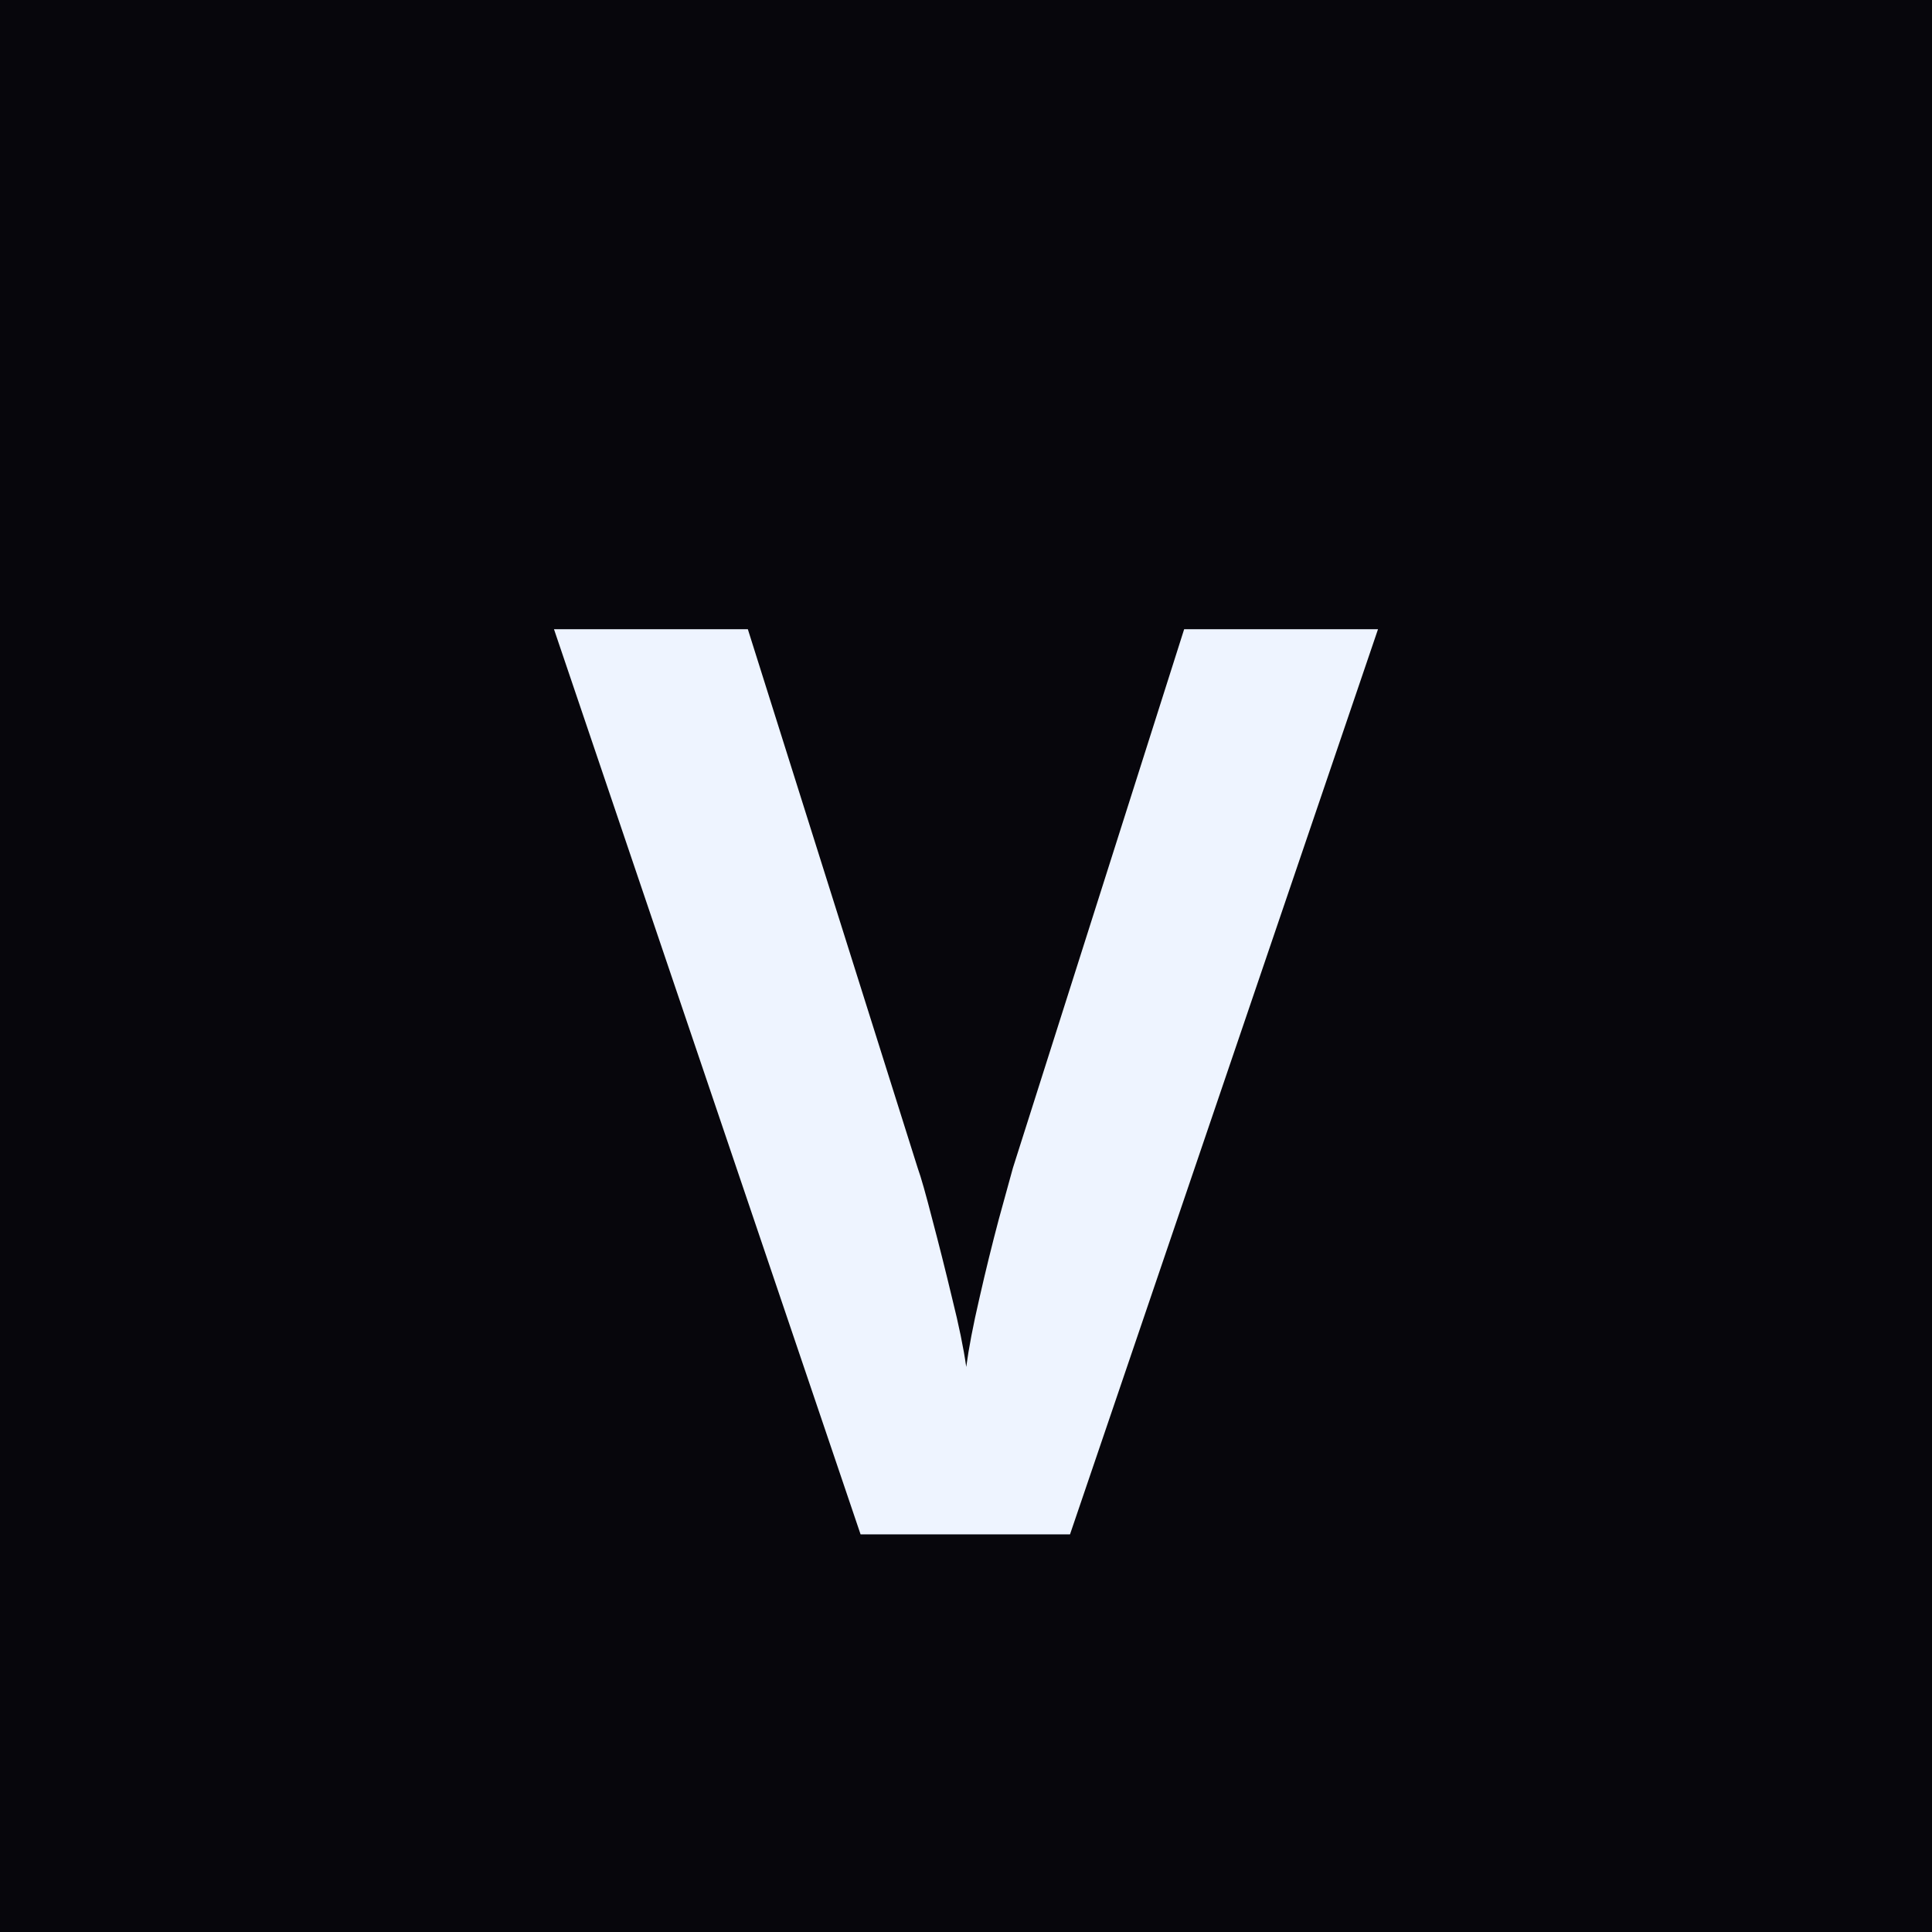
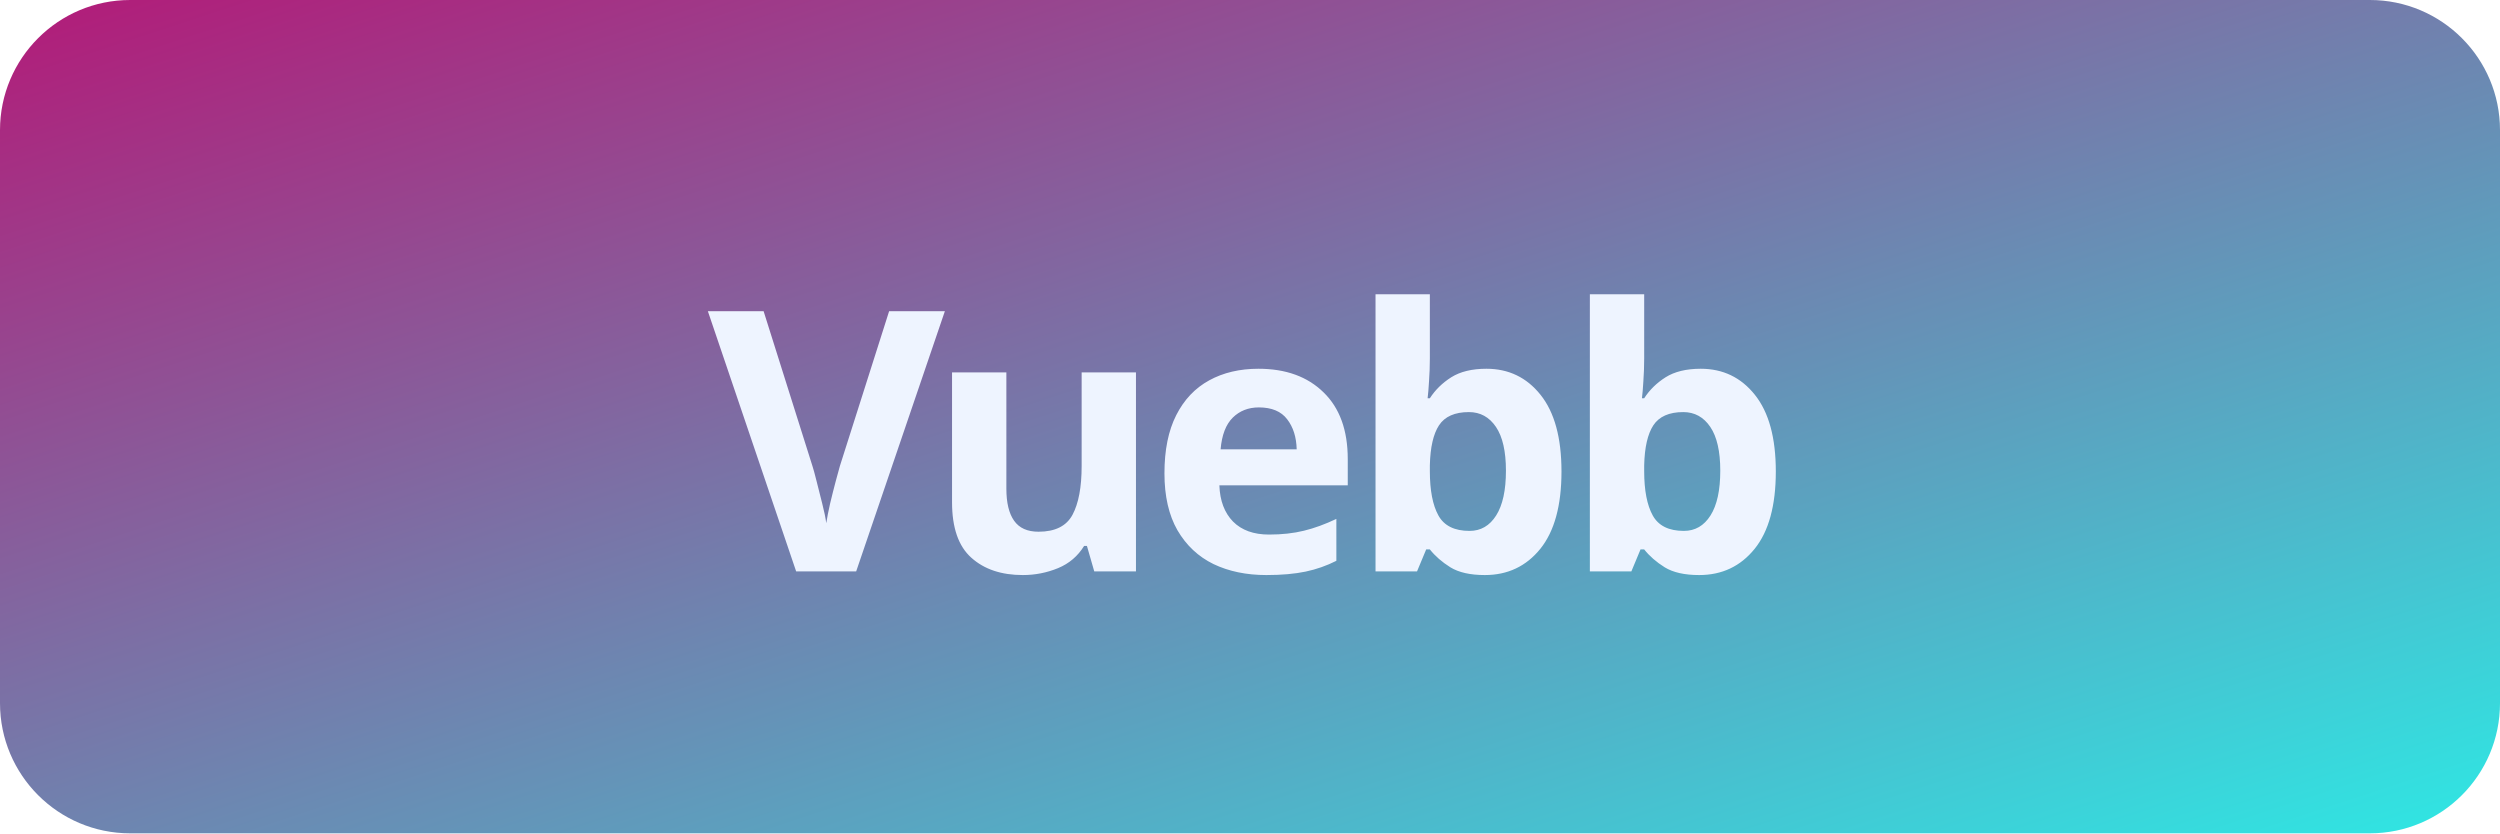
- <svg xmlns="http://www.w3.org/2000/svg" viewBox="0 0 64 64">
-   <rect width="64" height="64" fill="#07060c" />
-   <text x="32" y="36" text-anchor="middle" dominant-baseline="middle" fill="#eef4ff" font-family="Geist, system-ui, sans-serif" font-weight="600" font-size="42" letter-spacing="-0.045em">V</text>
+ <svg xmlns="http://www.w3.org/2000/svg" viewBox="0 0 192 64">
+   <defs>
+     <linearGradient id="g" x1="0" y1="0" x2="1" y2="1">
+       <stop offset="0" stop-color="#b31a78" />
+       <stop offset="1" stop-color="#2ee8e4" />
+     </linearGradient>
+   </defs>
+   <rect width="192" height="64" rx="10" fill="url(#g)" />
+   <text x="96" y="34" text-anchor="middle" dominant-baseline="middle" fill="#eef4ff" font-family="Geist, system-ui, sans-serif" font-weight="600" font-size="28" letter-spacing="-0.045em">Vuebb</text>
</svg>
